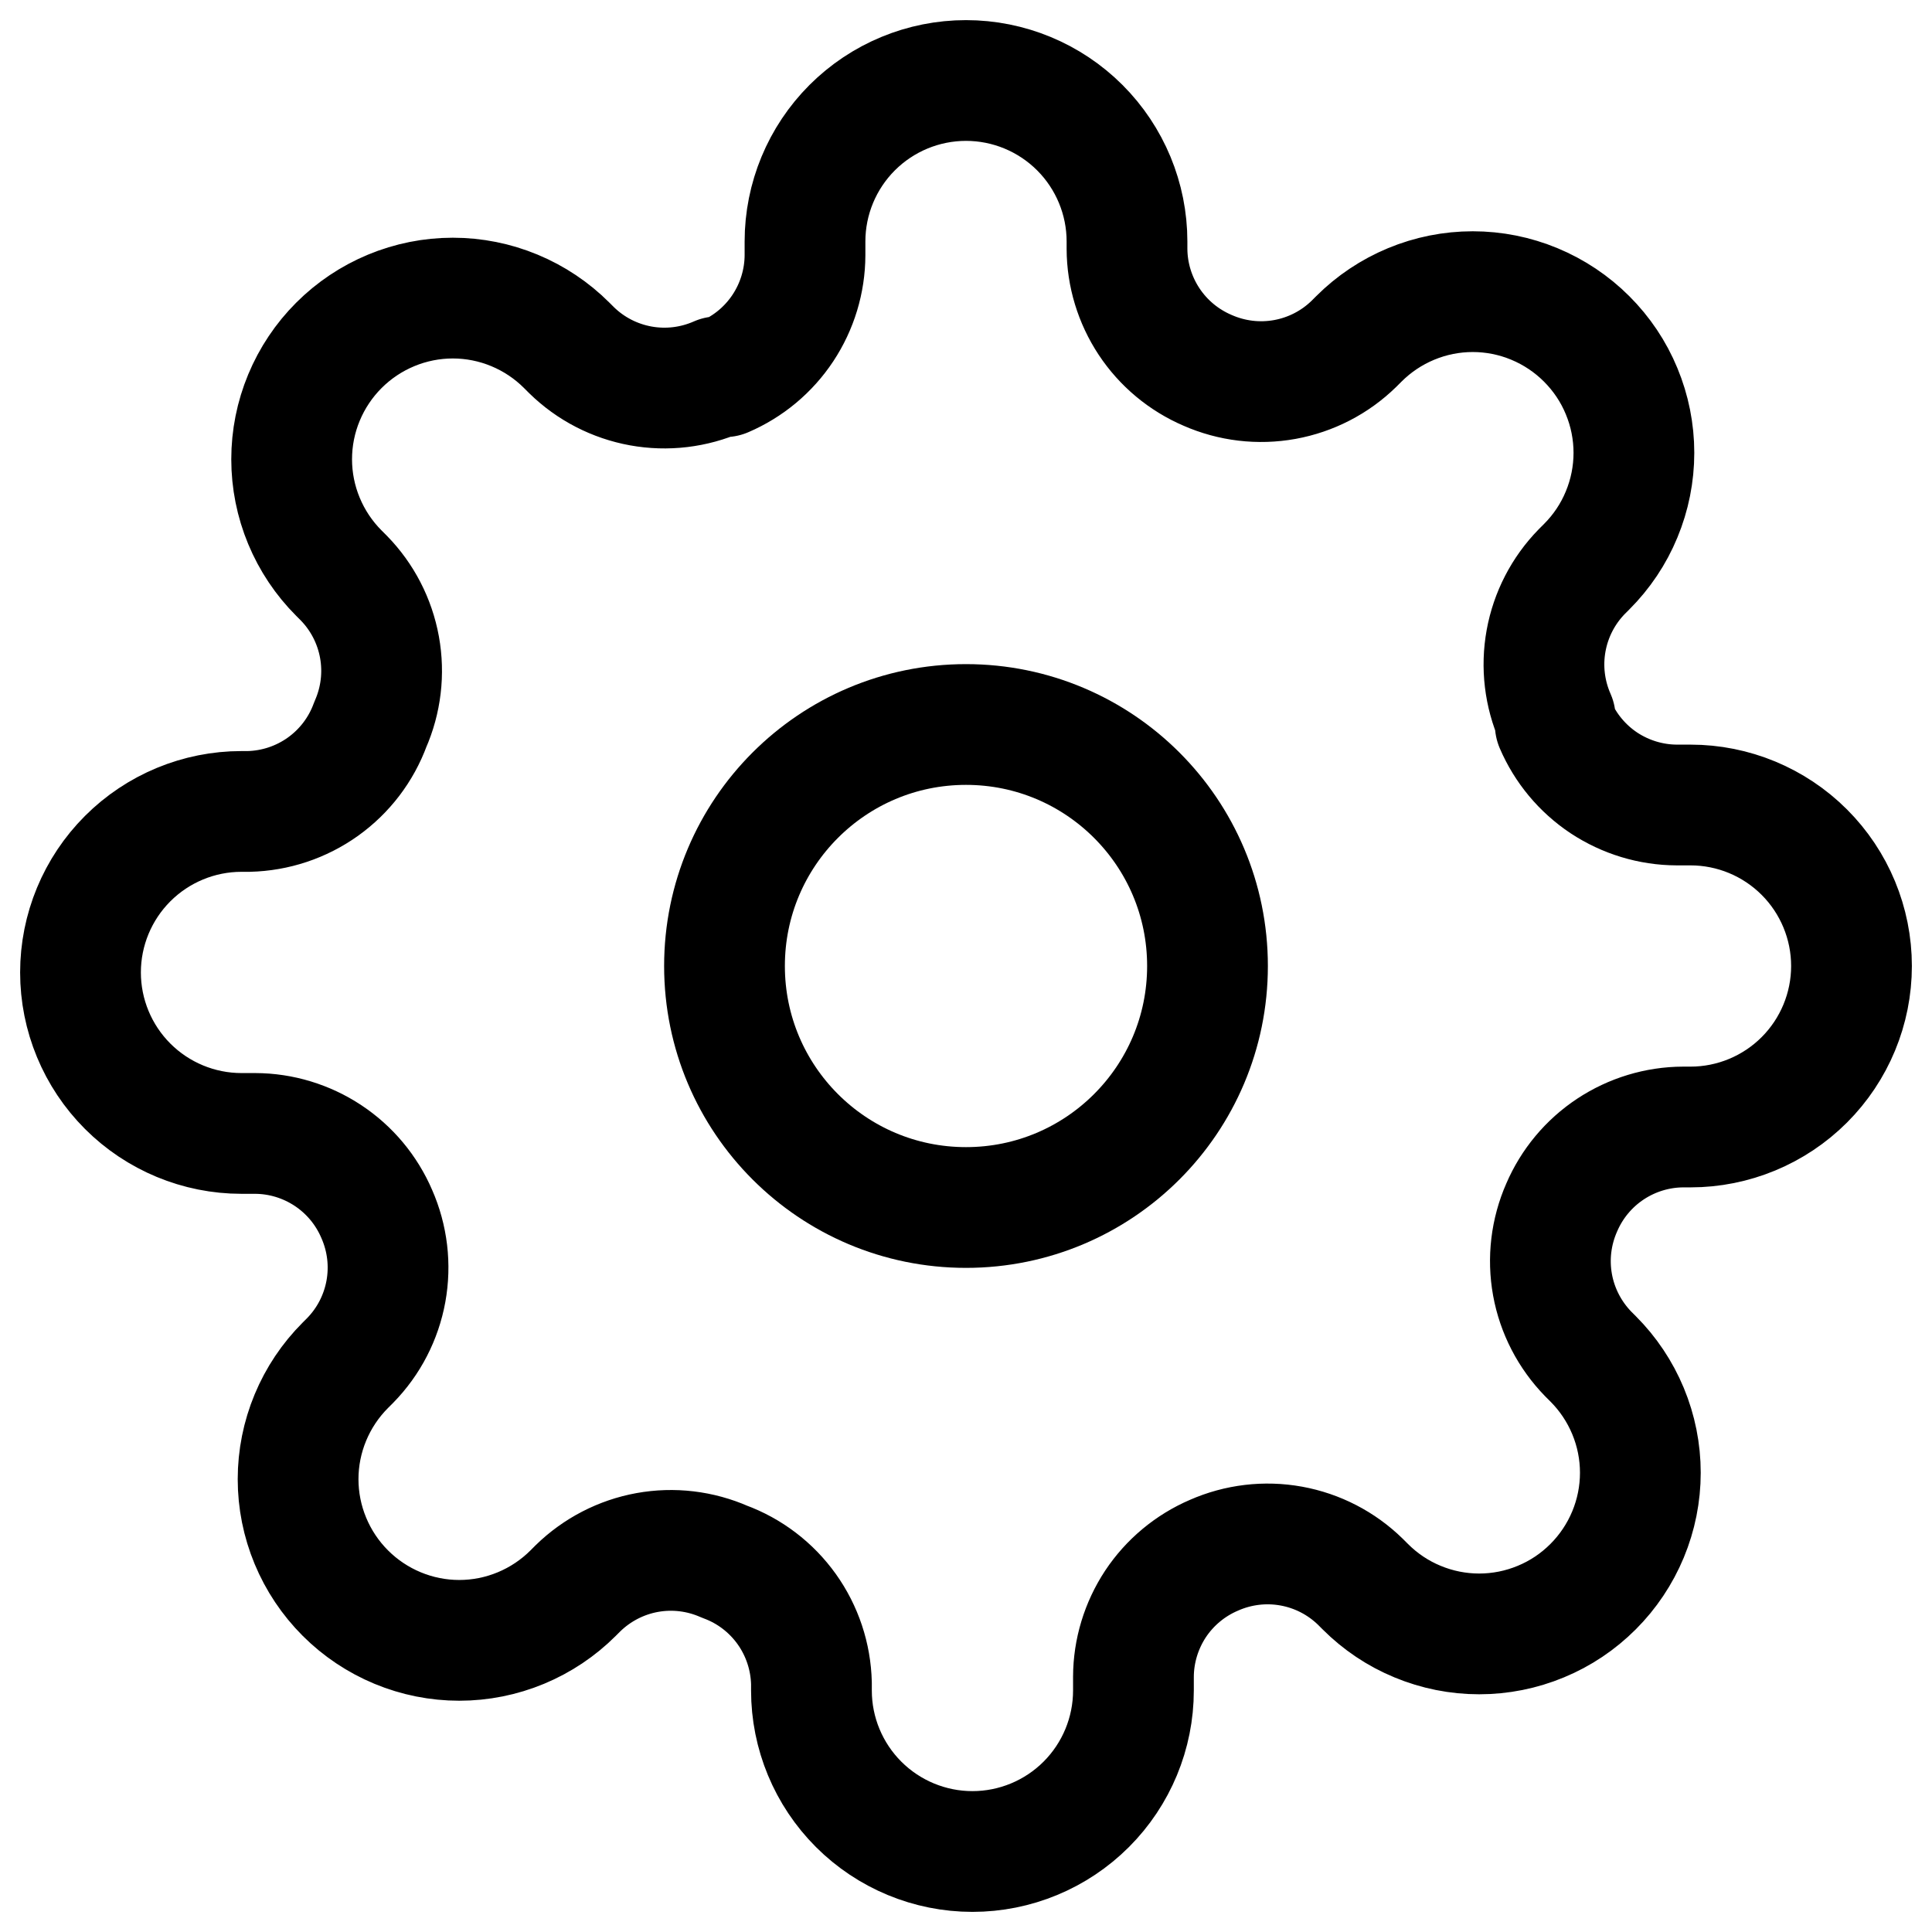
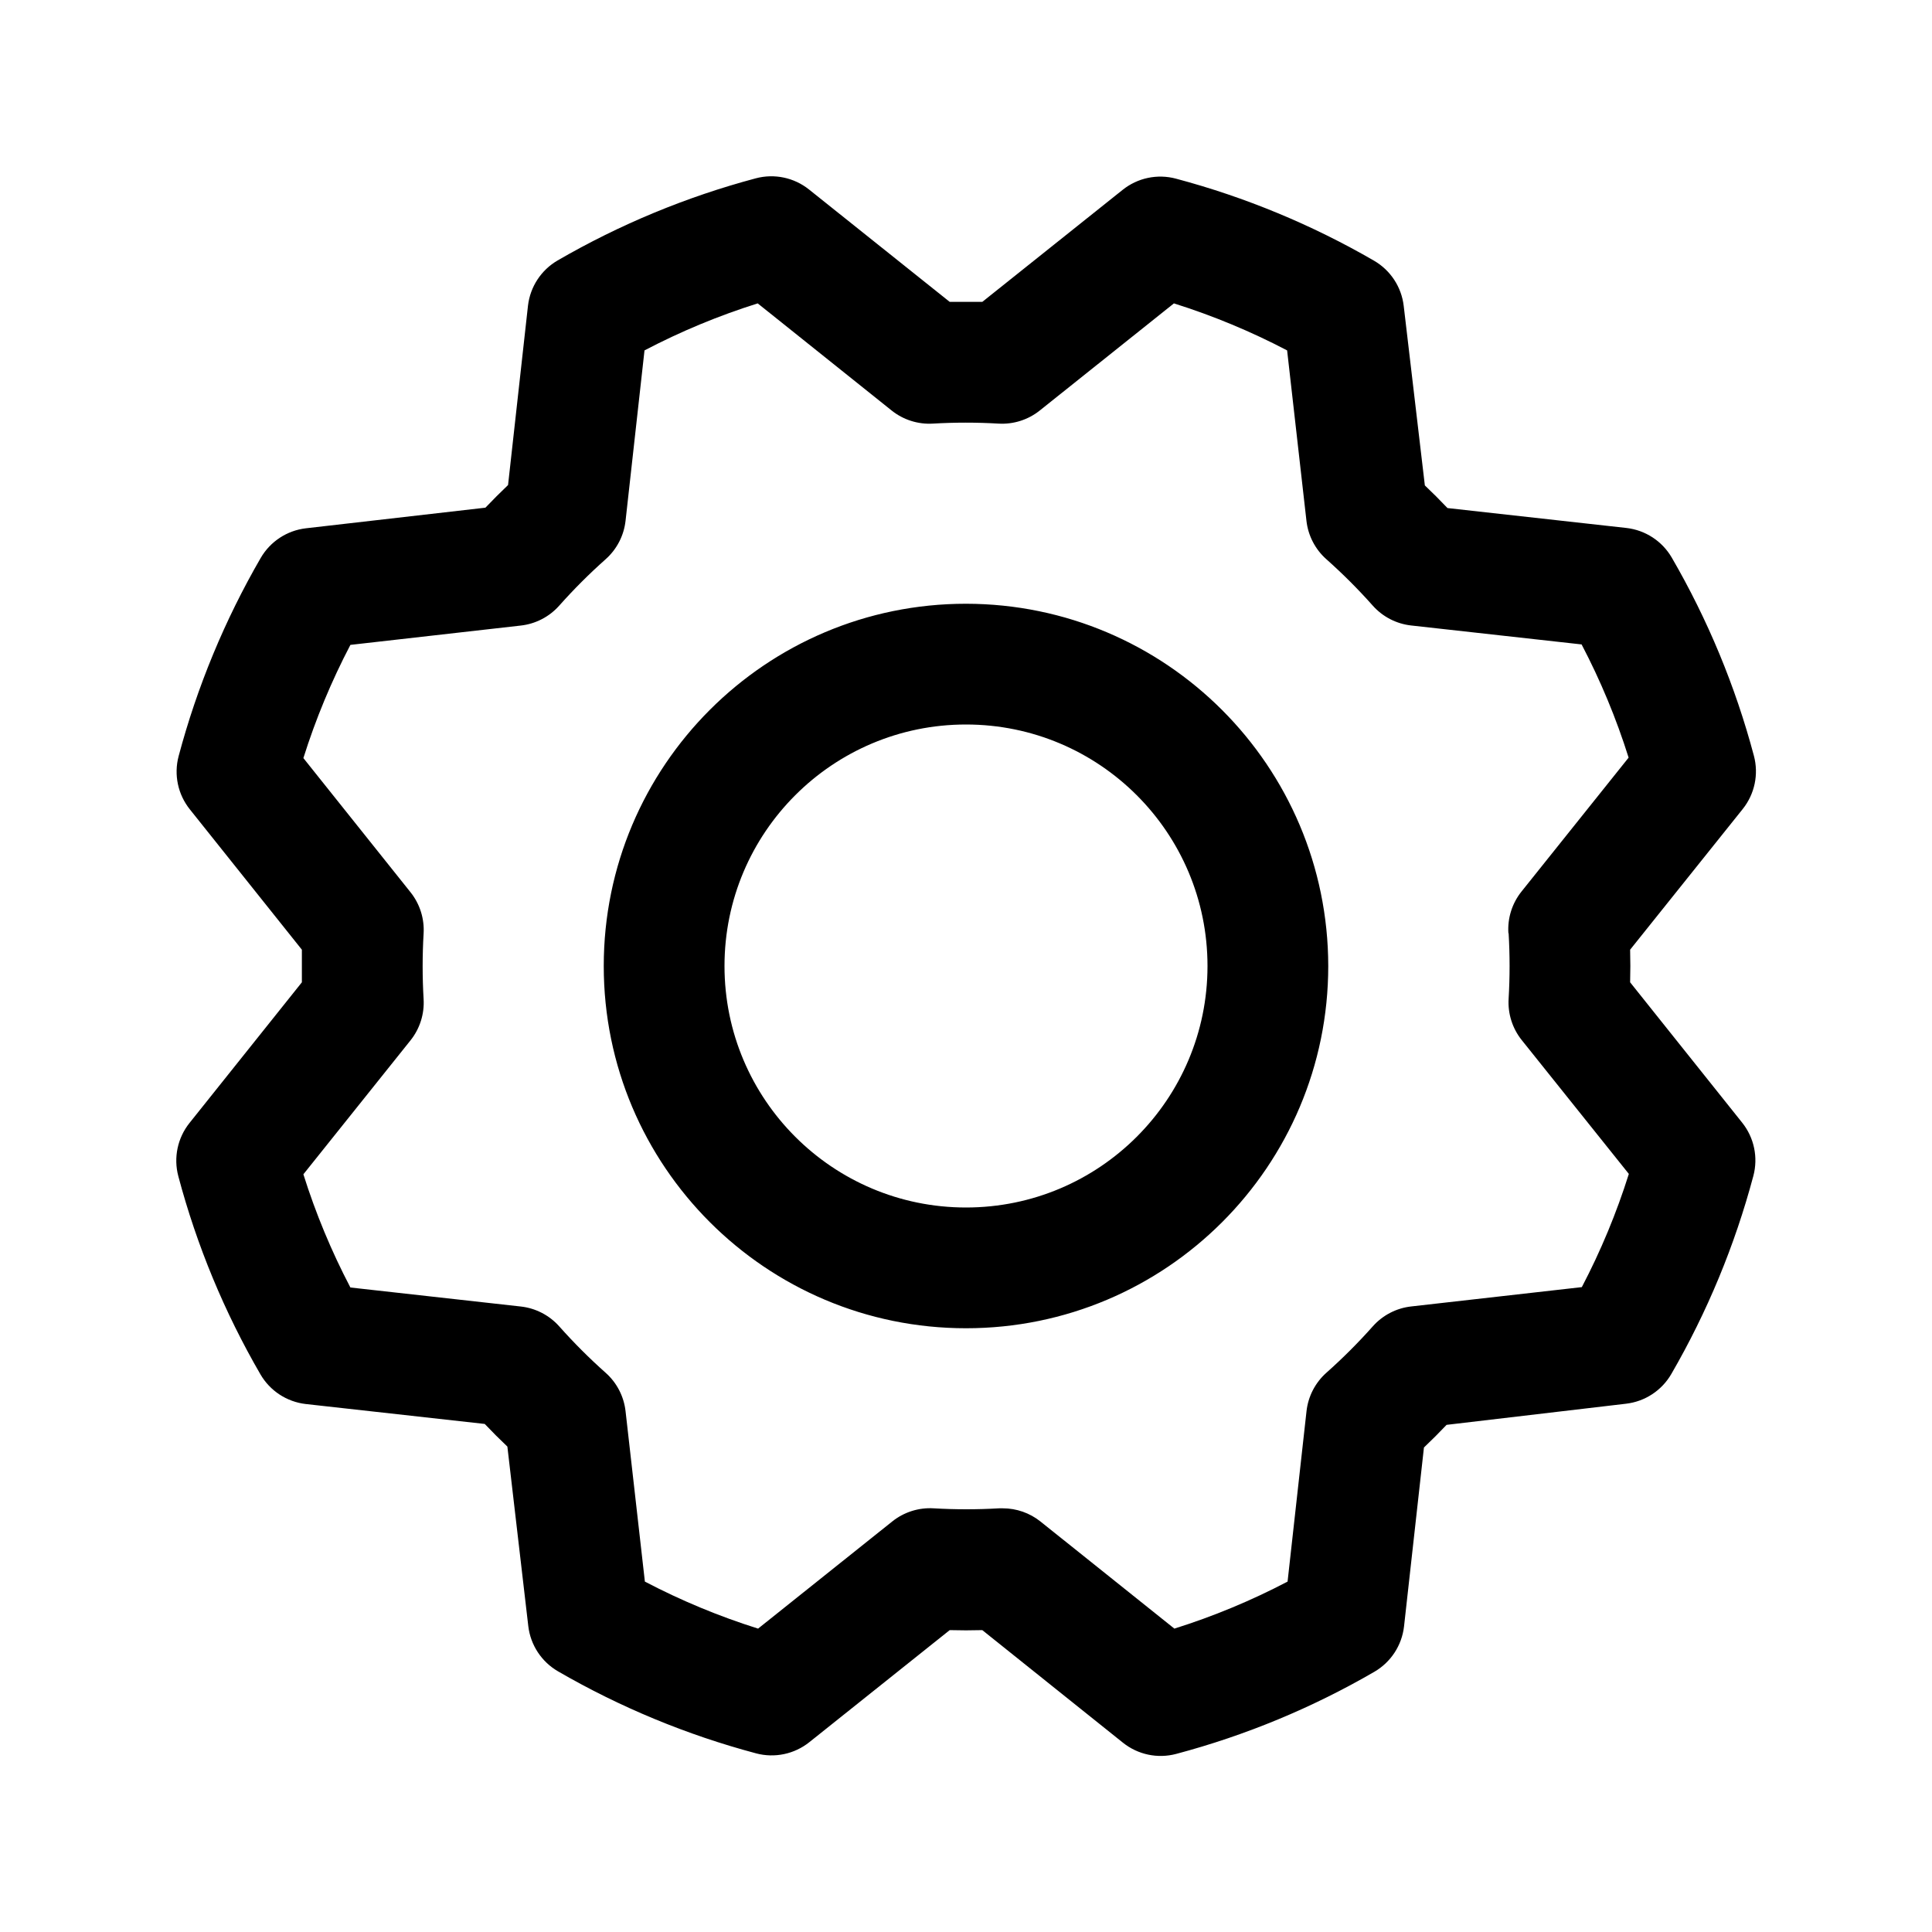
- <svg xmlns="http://www.w3.org/2000/svg" width="24" height="24" viewBox="0 0 24 24" fill="none">
-   <path d="M12 15C13.657 15 15 13.657 15 12C15 10.343 13.657 9 12 9C10.343 9 9 10.343 9 12C9 13.657 10.343 15 12 15Z" stroke="currentColor" stroke-width="1.5" stroke-linecap="round" stroke-linejoin="round" />
-   <path d="M19.4 15C19.267 15.302 19.227 15.636 19.286 15.961C19.345 16.285 19.5 16.584 19.73 16.82L19.79 16.88C19.976 17.066 20.123 17.286 20.224 17.529C20.325 17.772 20.377 18.032 20.377 18.295C20.377 18.558 20.325 18.818 20.224 19.061C20.123 19.304 19.976 19.524 19.79 19.71C19.604 19.896 19.384 20.044 19.141 20.144C18.898 20.245 18.638 20.297 18.375 20.297C18.112 20.297 17.852 20.245 17.609 20.144C17.366 20.044 17.146 19.896 16.96 19.71L16.9 19.65C16.664 19.419 16.365 19.265 16.041 19.206C15.716 19.147 15.382 19.187 15.08 19.32C14.784 19.447 14.532 19.657 14.354 19.925C14.177 20.194 14.081 20.508 14.08 20.83V21C14.08 21.53 13.869 22.039 13.494 22.414C13.119 22.789 12.61 23 12.08 23C11.55 23 11.041 22.789 10.666 22.414C10.291 22.039 10.08 21.53 10.08 21V20.91C10.072 20.579 9.965 20.258 9.773 19.989C9.58 19.719 9.311 19.514 9 19.4C8.698 19.267 8.364 19.227 8.039 19.286C7.715 19.345 7.416 19.5 7.18 19.73L7.12 19.79C6.934 19.976 6.714 20.123 6.471 20.224C6.228 20.325 5.968 20.377 5.705 20.377C5.442 20.377 5.182 20.325 4.939 20.224C4.696 20.123 4.476 19.976 4.29 19.79C4.104 19.604 3.957 19.384 3.856 19.141C3.755 18.898 3.703 18.638 3.703 18.375C3.703 18.112 3.755 17.852 3.856 17.609C3.957 17.366 4.104 17.146 4.29 16.96L4.35 16.9C4.581 16.664 4.735 16.365 4.794 16.041C4.853 15.716 4.813 15.382 4.68 15.08C4.553 14.784 4.343 14.532 4.074 14.354C3.806 14.177 3.492 14.081 3.17 14.08H3C2.47 14.08 1.961 13.869 1.586 13.494C1.211 13.119 1 12.61 1 12.08C1 11.55 1.211 11.041 1.586 10.666C1.961 10.291 2.47 10.08 3 10.08H3.09C3.421 10.072 3.742 9.965 4.011 9.773C4.281 9.58 4.486 9.311 4.6 9C4.733 8.698 4.773 8.364 4.714 8.039C4.655 7.715 4.501 7.416 4.27 7.18L4.21 7.12C4.024 6.934 3.877 6.714 3.776 6.471C3.675 6.228 3.623 5.968 3.623 5.705C3.623 5.442 3.675 5.182 3.776 4.939C3.877 4.696 4.024 4.476 4.21 4.29C4.396 4.104 4.616 3.957 4.859 3.856C5.102 3.755 5.362 3.703 5.625 3.703C5.888 3.703 6.148 3.755 6.391 3.856C6.634 3.957 6.854 4.104 7.04 4.29L7.1 4.35C7.336 4.581 7.635 4.735 7.959 4.794C8.284 4.853 8.618 4.813 8.92 4.68H9C9.296 4.553 9.548 4.343 9.726 4.074C9.903 3.806 9.999 3.492 10 3.17V3C10 2.47 10.211 1.961 10.586 1.586C10.961 1.211 11.47 1 12 1C12.53 1 13.039 1.211 13.414 1.586C13.789 1.961 14 2.47 14 3V3.09C14.001 3.412 14.097 3.726 14.274 3.994C14.452 4.263 14.704 4.473 15 4.6C15.302 4.733 15.636 4.773 15.961 4.714C16.285 4.655 16.584 4.501 16.82 4.27L16.88 4.21C17.066 4.024 17.286 3.877 17.529 3.776C17.772 3.675 18.032 3.623 18.295 3.623C18.558 3.623 18.818 3.675 19.061 3.776C19.304 3.877 19.524 4.024 19.71 4.21C19.896 4.396 20.044 4.616 20.144 4.859C20.245 5.102 20.297 5.362 20.297 5.625C20.297 5.888 20.245 6.148 20.144 6.391C20.044 6.634 19.896 6.854 19.71 7.04L19.65 7.1C19.419 7.336 19.265 7.635 19.206 7.959C19.147 8.284 19.187 8.618 19.32 8.92V9C19.447 9.296 19.657 9.548 19.925 9.726C20.194 9.903 20.508 9.999 20.83 10H21C21.53 10 22.039 10.211 22.414 10.586C22.789 10.961 23 11.47 23 12C23 12.53 22.789 13.039 22.414 13.414C22.039 13.789 21.53 14 21 14H20.91C20.588 14.001 20.274 14.097 20.006 14.274C19.737 14.452 19.527 14.704 19.4 15Z" stroke="currentColor" stroke-width="1.5" stroke-linecap="round" stroke-linejoin="round" />
+ <svg xmlns="http://www.w3.org/2000/svg" width="256" height="256" viewBox="0 0 256 256" fill="currentColor">
+   <path d="M128,80a48,48,0,1,0,48,48A48.05,48.05,0,0,0,128,80Zm0,80a32,32,0,1,1,32-32A32,32,0,0,1,128,160Zm88-29.84q.06-2.16,0-4.32l14.92-18.64a8,8,0,0,0,1.48-7.06,107.21,107.21,0,0,0-10.88-26.25,8,8,0,0,0-6-3.93l-23.72-2.64q-1.48-1.56-3-3L186,40.54a8,8,0,0,0-3.94-6,107.71,107.71,0,0,0-26.25-10.87,8,8,0,0,0-7.06,1.49L130.16,40Q128,40,125.84,40L107.2,25.11a8,8,0,0,0-7.06-1.48A107.6,107.6,0,0,0,73.89,34.51a8,8,0,0,0-3.93,6L67.32,64.27q-1.56,1.49-3,3L40.54,70a8,8,0,0,0-6,3.94,107.71,107.71,0,0,0-10.87,26.25,8,8,0,0,0,1.49,7.06L40,125.84Q40,128,40,130.16L25.11,148.8a8,8,0,0,0-1.48,7.06,107.21,107.21,0,0,0,10.88,26.25,8,8,0,0,0,6,3.93l23.72,2.64q1.48,1.56,3,3L70,215.46a8,8,0,0,0,3.94,6,107.71,107.71,0,0,0,26.25,10.87,8,8,0,0,0,7.06-1.49L125.84,216q2.16.06,4.32,0l18.64,14.92a8,8,0,0,0,7.06,1.48,107.21,107.21,0,0,0,26.25-10.88,8,8,0,0,0,3.93-6l2.64-23.72q1.56-1.48,3-3L215.46,186a8,8,0,0,0,6-3.94,107.71,107.71,0,0,0,10.87-26.25,8,8,0,0,0-1.49-7.06Zm-16.1-6.5a73.93,73.93,0,0,1,0,8.68,8,8,0,0,0,1.74,5.48l14.19,17.73a91.57,91.57,0,0,1-6.23,15L187,173.11a8,8,0,0,0-5.1,2.64,74.11,74.11,0,0,1-6.14,6.14,8,8,0,0,0-2.64,5.1l-2.51,22.58a91.32,91.32,0,0,1-15,6.23l-17.74-14.19a8,8,0,0,0-5-1.75h-.48a73.93,73.93,0,0,1-8.68,0,8,8,0,0,0-5.48,1.74L100.45,215.8a91.57,91.57,0,0,1-15-6.23L82.89,187a8,8,0,0,0-2.64-5.1,74.11,74.11,0,0,1-6.14-6.14,8,8,0,0,0-5.1-2.64L46.43,170.6a91.32,91.32,0,0,1-6.23-15l14.19-17.74a8,8,0,0,0,1.74-5.48,73.93,73.93,0,0,1,0-8.68,8,8,0,0,0-1.74-5.48L40.2,100.45a91.57,91.57,0,0,1,6.23-15L69,82.89a8,8,0,0,0,5.1-2.64,74.11,74.11,0,0,1,6.14-6.14A8,8,0,0,0,82.89,69L85.4,46.43a91.32,91.32,0,0,1,15-6.23l17.74,14.19a8,8,0,0,0,5.48,1.74,73.93,73.93,0,0,1,8.68,0,8,8,0,0,0,5.48-1.74L155.55,40.2a91.57,91.57,0,0,1,15,6.23L173.11,69a8,8,0,0,0,2.64,5.1,74.11,74.11,0,0,1,6.14,6.14,8,8,0,0,0,5.1,2.64l22.58,2.51a91.32,91.32,0,0,1,6.23,15l-14.19,17.74A8,8,0,0,0,199.87,123.66Z" />
</svg>
